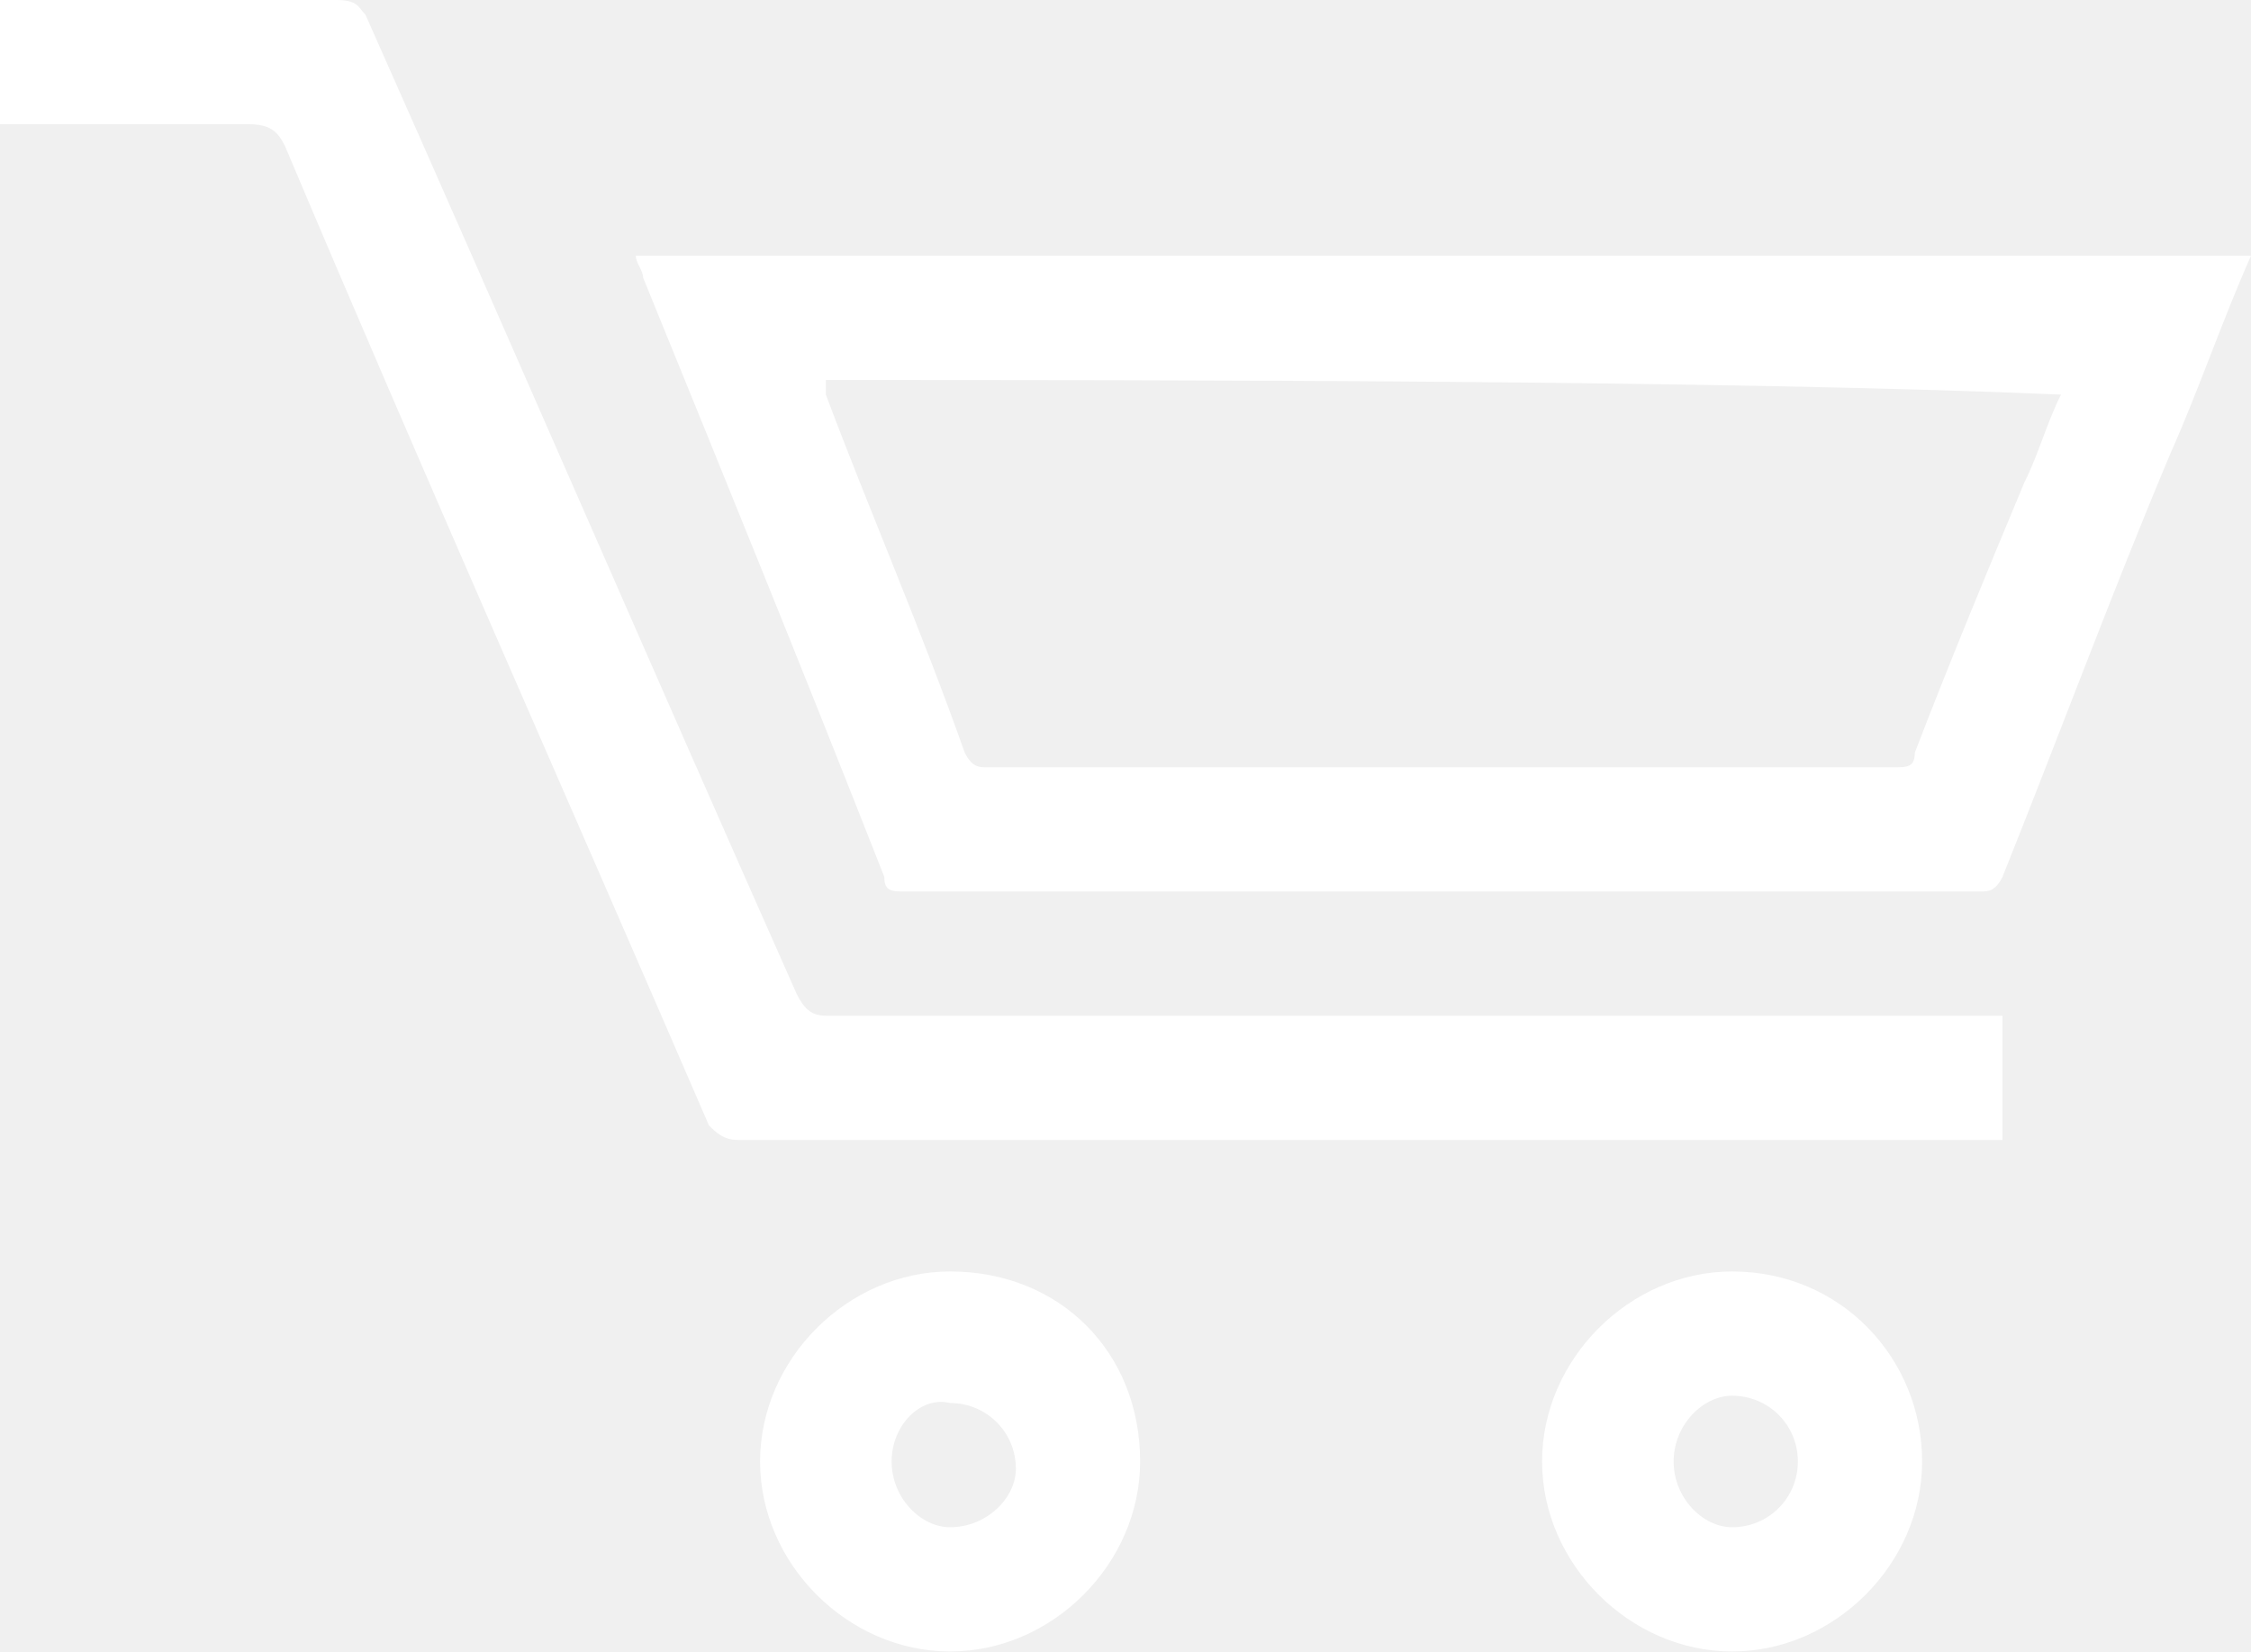
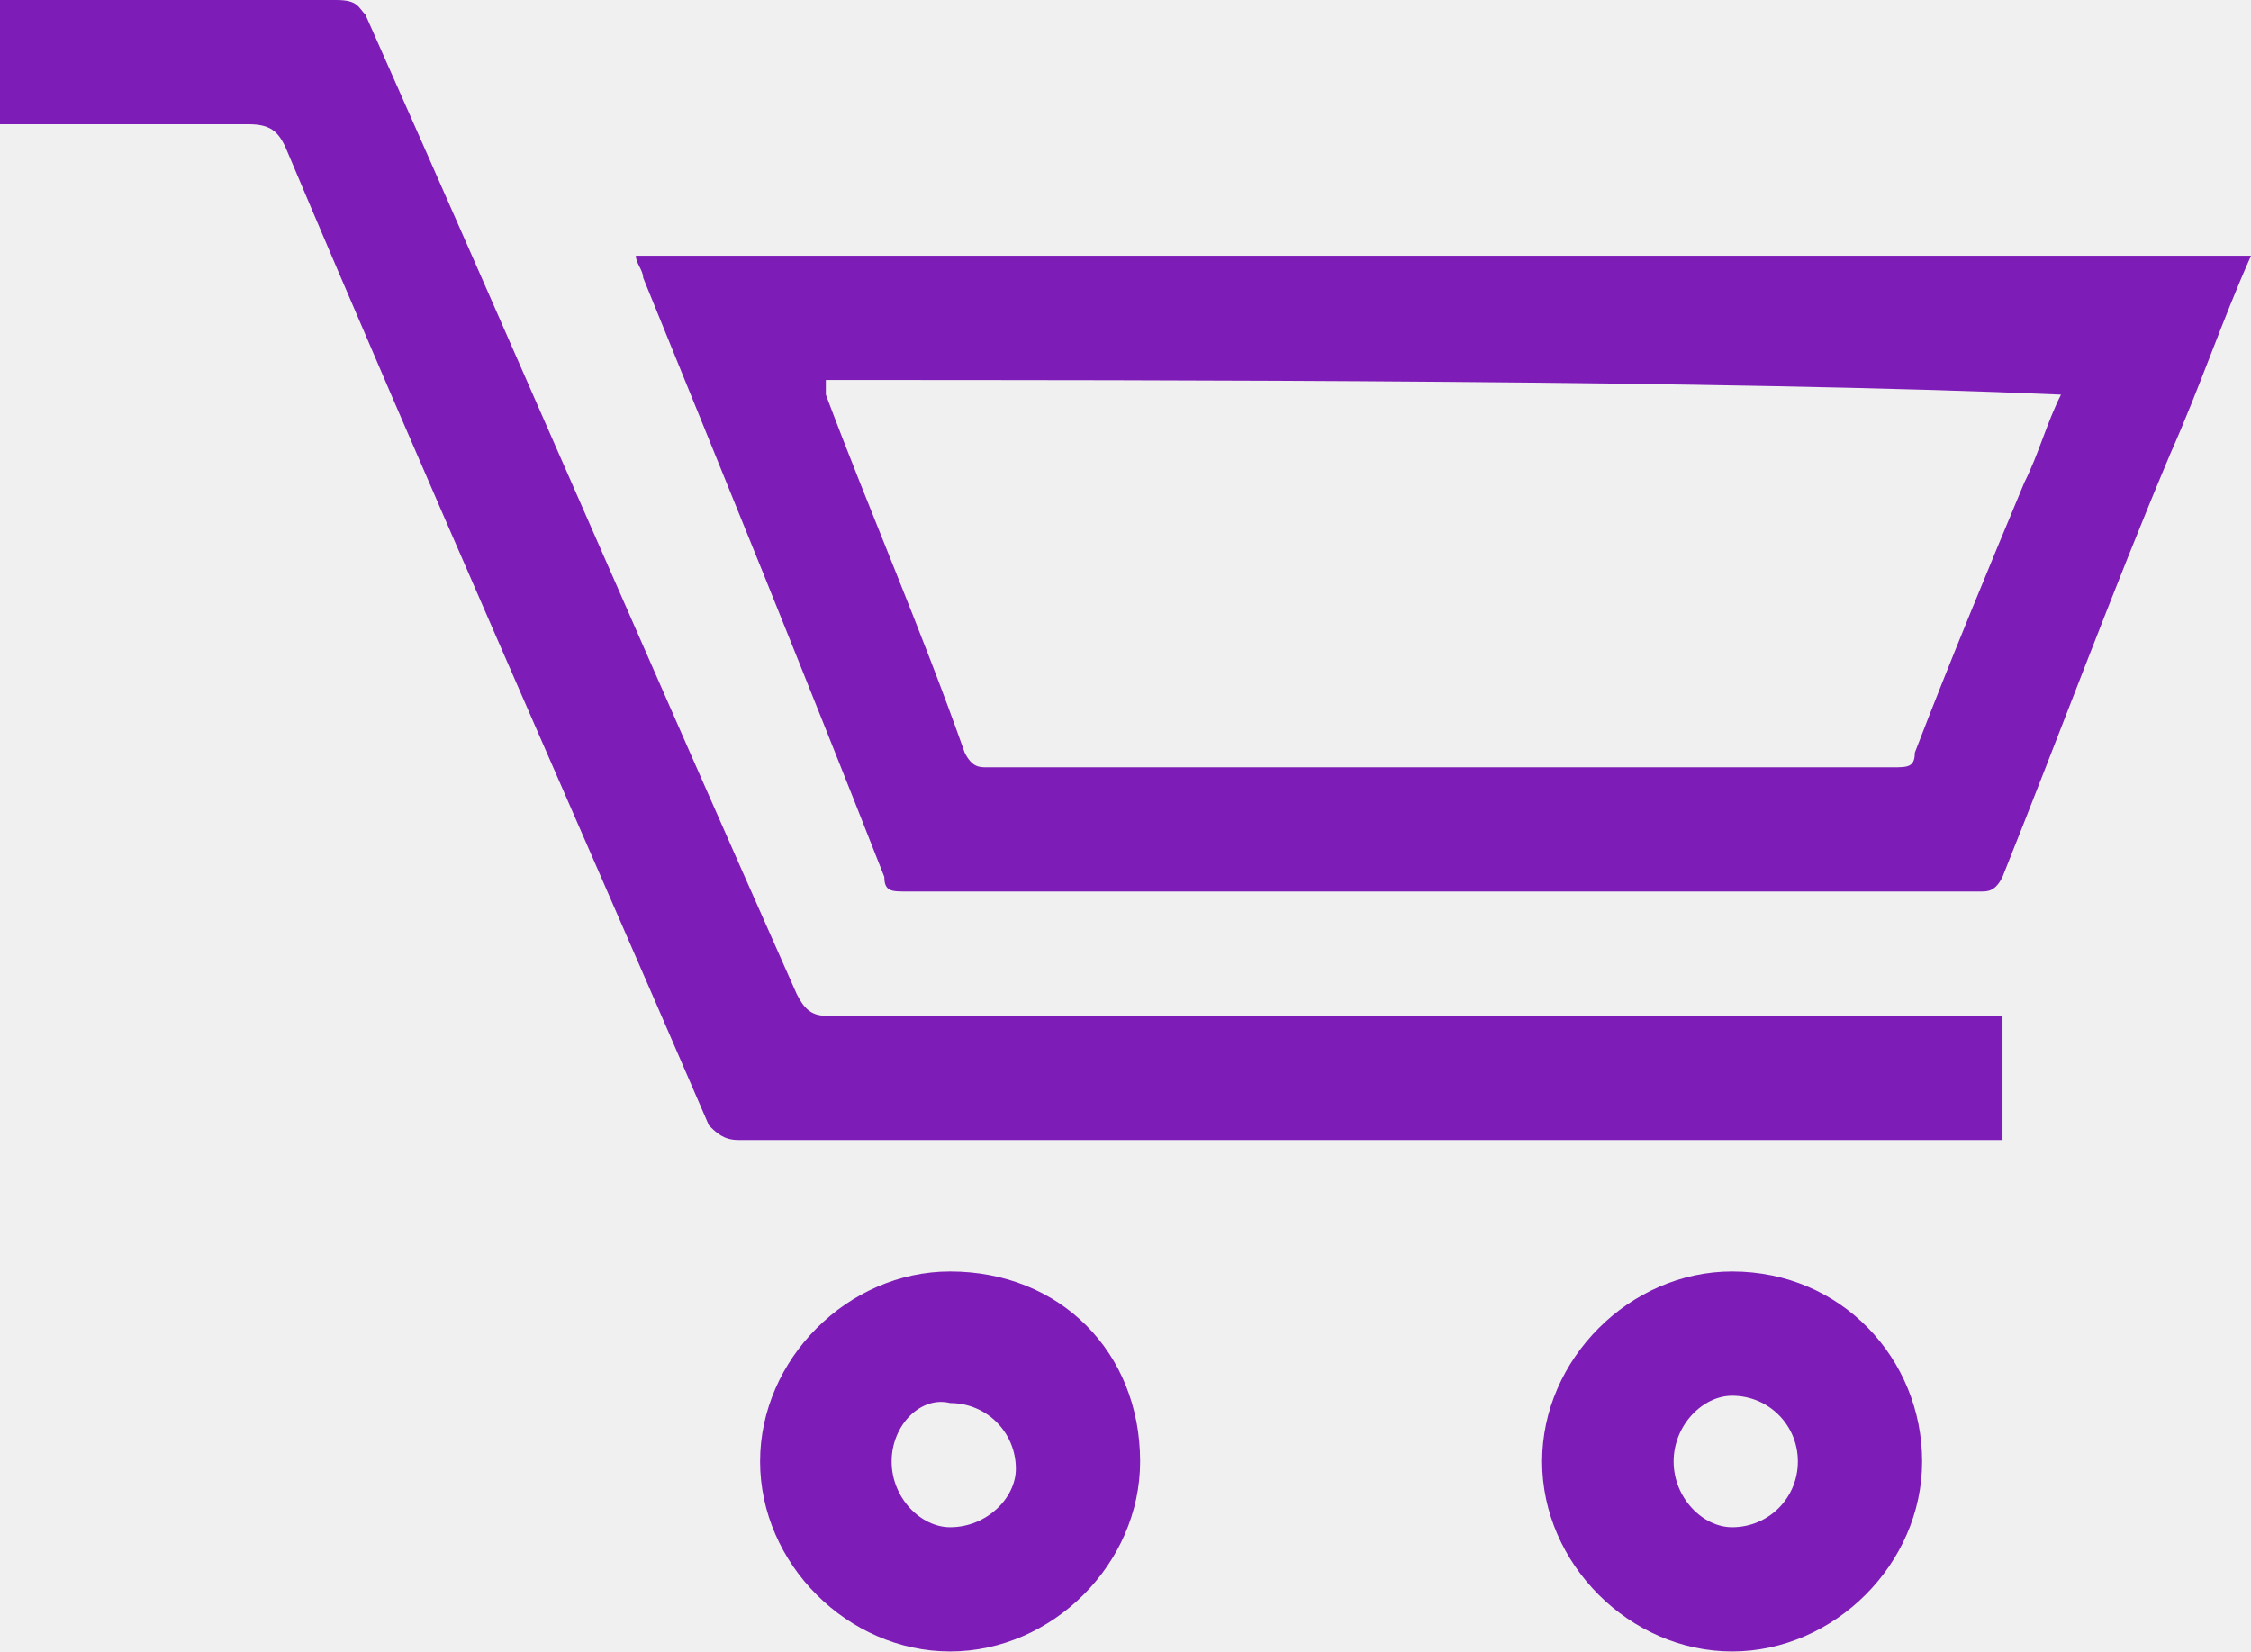
<svg xmlns="http://www.w3.org/2000/svg" version="1.1" id="Layer_1" x="0px" y="0px" width="30.8px" height="22.6px" viewBox="0 0 30.8 22.6" enable-background="new 0 0 30.8 22.6" xml:space="preserve">
  <g>
-     <path fill="#FFFFFF" d="M30.8,3.5c-0.4,0.9-0.7,1.8-1.1,2.7c-0.8,1.9-1.5,3.8-2.3,5.8c-0.1,0.2-0.2,0.2-0.3,0.2   c-3.9,0-10.8,0-14.7,0c-0.2,0-0.3,0-0.3-0.2C11,9.2,9.9,6.5,8.8,3.8c0-0.1-0.1-0.2-0.1-0.3C15.1,3.5,24.5,3.5,30.8,3.5   C30.8,3.5,30.8,3.5,30.8,3.5z M11.3,5.2c0,0.1,0,0.1,0,0.2c0.6,1.6,1.3,3.2,1.9,4.9c0.1,0.2,0.2,0.2,0.3,0.2c3.1,0,9.3,0,12.4,0   c0.2,0,0.3,0,0.3-0.2c0.5-1.3,1-2.5,1.5-3.7c0.2-0.4,0.3-0.8,0.5-1.2C23.6,5.2,15.9,5.2,11.3,5.2z" />
-     <path fill="#FFFFFF" d="M0,1.7C0,1.1,0,0.6,0,0c0.1,0,0.2,0,0.2,0c1.5,0,2.9,0,4.4,0C4.9,0,4.9,0.1,5,0.2c2,4.5,3.9,8.9,5.9,13.4   c0.1,0.2,0.2,0.3,0.4,0.3c4.2,0,11.5,0,15.8,0c0.1,0,0.2,0,0.3,0c0,0.6,0,1.1,0,1.7c-0.1,0-0.2,0-0.3,0c-4.6,0-12.3,0-17,0   c-0.2,0-0.3-0.1-0.4-0.2C7.8,11,5.8,6.5,3.9,2C3.8,1.8,3.7,1.7,3.4,1.7c-1,0-2.1,0-3.1,0C0.2,1.7,0.1,1.7,0,1.7z" />
-     <path fill="#FFFFFF" d="M26.3,20c0,1.4-1.2,2.6-2.6,2.6c-1.4,0-2.6-1.2-2.6-2.6c0-1.4,1.2-2.6,2.6-2.6C25.2,17.4,26.3,18.6,26.3,20   z M22.9,20c0,0.5,0.4,0.9,0.8,0.9c0.5,0,0.9-0.4,0.9-0.9c0-0.5-0.4-0.9-0.9-0.9C23.3,19.1,22.9,19.5,22.9,20z" />
-     <path fill="#FFFFFF" d="M15.6,20c0,1.4-1.2,2.6-2.6,2.6c-1.4,0-2.6-1.2-2.6-2.6c0-1.4,1.2-2.6,2.6-2.6C14.5,17.4,15.6,18.5,15.6,20   z M12.2,20c0,0.5,0.4,0.9,0.8,0.9c0.5,0,0.9-0.4,0.9-0.8c0-0.5-0.4-0.9-0.9-0.9C12.6,19.1,12.2,19.5,12.2,20z" />
+     <path fill="#7D1CB6" d="M30.8,3.5c-0.4,0.9-0.7,1.8-1.1,2.7c-0.8,1.9-1.5,3.8-2.3,5.8c-0.1,0.2-0.2,0.2-0.3,0.2   c-3.9,0-10.8,0-14.7,0c-0.2,0-0.3,0-0.3-0.2C11,9.2,9.9,6.5,8.8,3.8c0-0.1-0.1-0.2-0.1-0.3C15.1,3.5,24.5,3.5,30.8,3.5   C30.8,3.5,30.8,3.5,30.8,3.5z M11.3,5.2c0,0.1,0,0.1,0,0.2c0.6,1.6,1.3,3.2,1.9,4.9c0.1,0.2,0.2,0.2,0.3,0.2c3.1,0,9.3,0,12.4,0   c0.2,0,0.3,0,0.3-0.2c0.5-1.3,1-2.5,1.5-3.7c0.2-0.4,0.3-0.8,0.5-1.2C23.6,5.2,15.9,5.2,11.3,5.2z" />
+     <path fill="#7D1CB6" d="M0,1.7C0,1.1,0,0.6,0,0c0.1,0,0.2,0,0.2,0c1.5,0,2.9,0,4.4,0C4.9,0,4.9,0.1,5,0.2c2,4.5,3.9,8.9,5.9,13.4   c0.1,0.2,0.2,0.3,0.4,0.3c4.2,0,11.5,0,15.8,0c0.1,0,0.2,0,0.3,0c0,0.6,0,1.1,0,1.7c-0.1,0-0.2,0-0.3,0c-4.6,0-12.3,0-17,0   c-0.2,0-0.3-0.1-0.4-0.2C7.8,11,5.8,6.5,3.9,2C3.8,1.8,3.7,1.7,3.4,1.7c-1,0-2.1,0-3.1,0C0.2,1.7,0.1,1.7,0,1.7z" />
+     <path fill="#7D1CB6" d="M26.3,20c0,1.4-1.2,2.6-2.6,2.6c-1.4,0-2.6-1.2-2.6-2.6c0-1.4,1.2-2.6,2.6-2.6C25.2,17.4,26.3,18.6,26.3,20   z M22.9,20c0,0.5,0.4,0.9,0.8,0.9c0.5,0,0.9-0.4,0.9-0.9c0-0.5-0.4-0.9-0.9-0.9C23.3,19.1,22.9,19.5,22.9,20z" />
+     <path fill="#7D1CB6" d="M15.6,20c0,1.4-1.2,2.6-2.6,2.6c-1.4,0-2.6-1.2-2.6-2.6c0-1.4,1.2-2.6,2.6-2.6C14.5,17.4,15.6,18.5,15.6,20   z M12.2,20c0,0.5,0.4,0.9,0.8,0.9c0.5,0,0.9-0.4,0.9-0.8c0-0.5-0.4-0.9-0.9-0.9C12.6,19.1,12.2,19.5,12.2,20z" />
  </g>
</svg>
